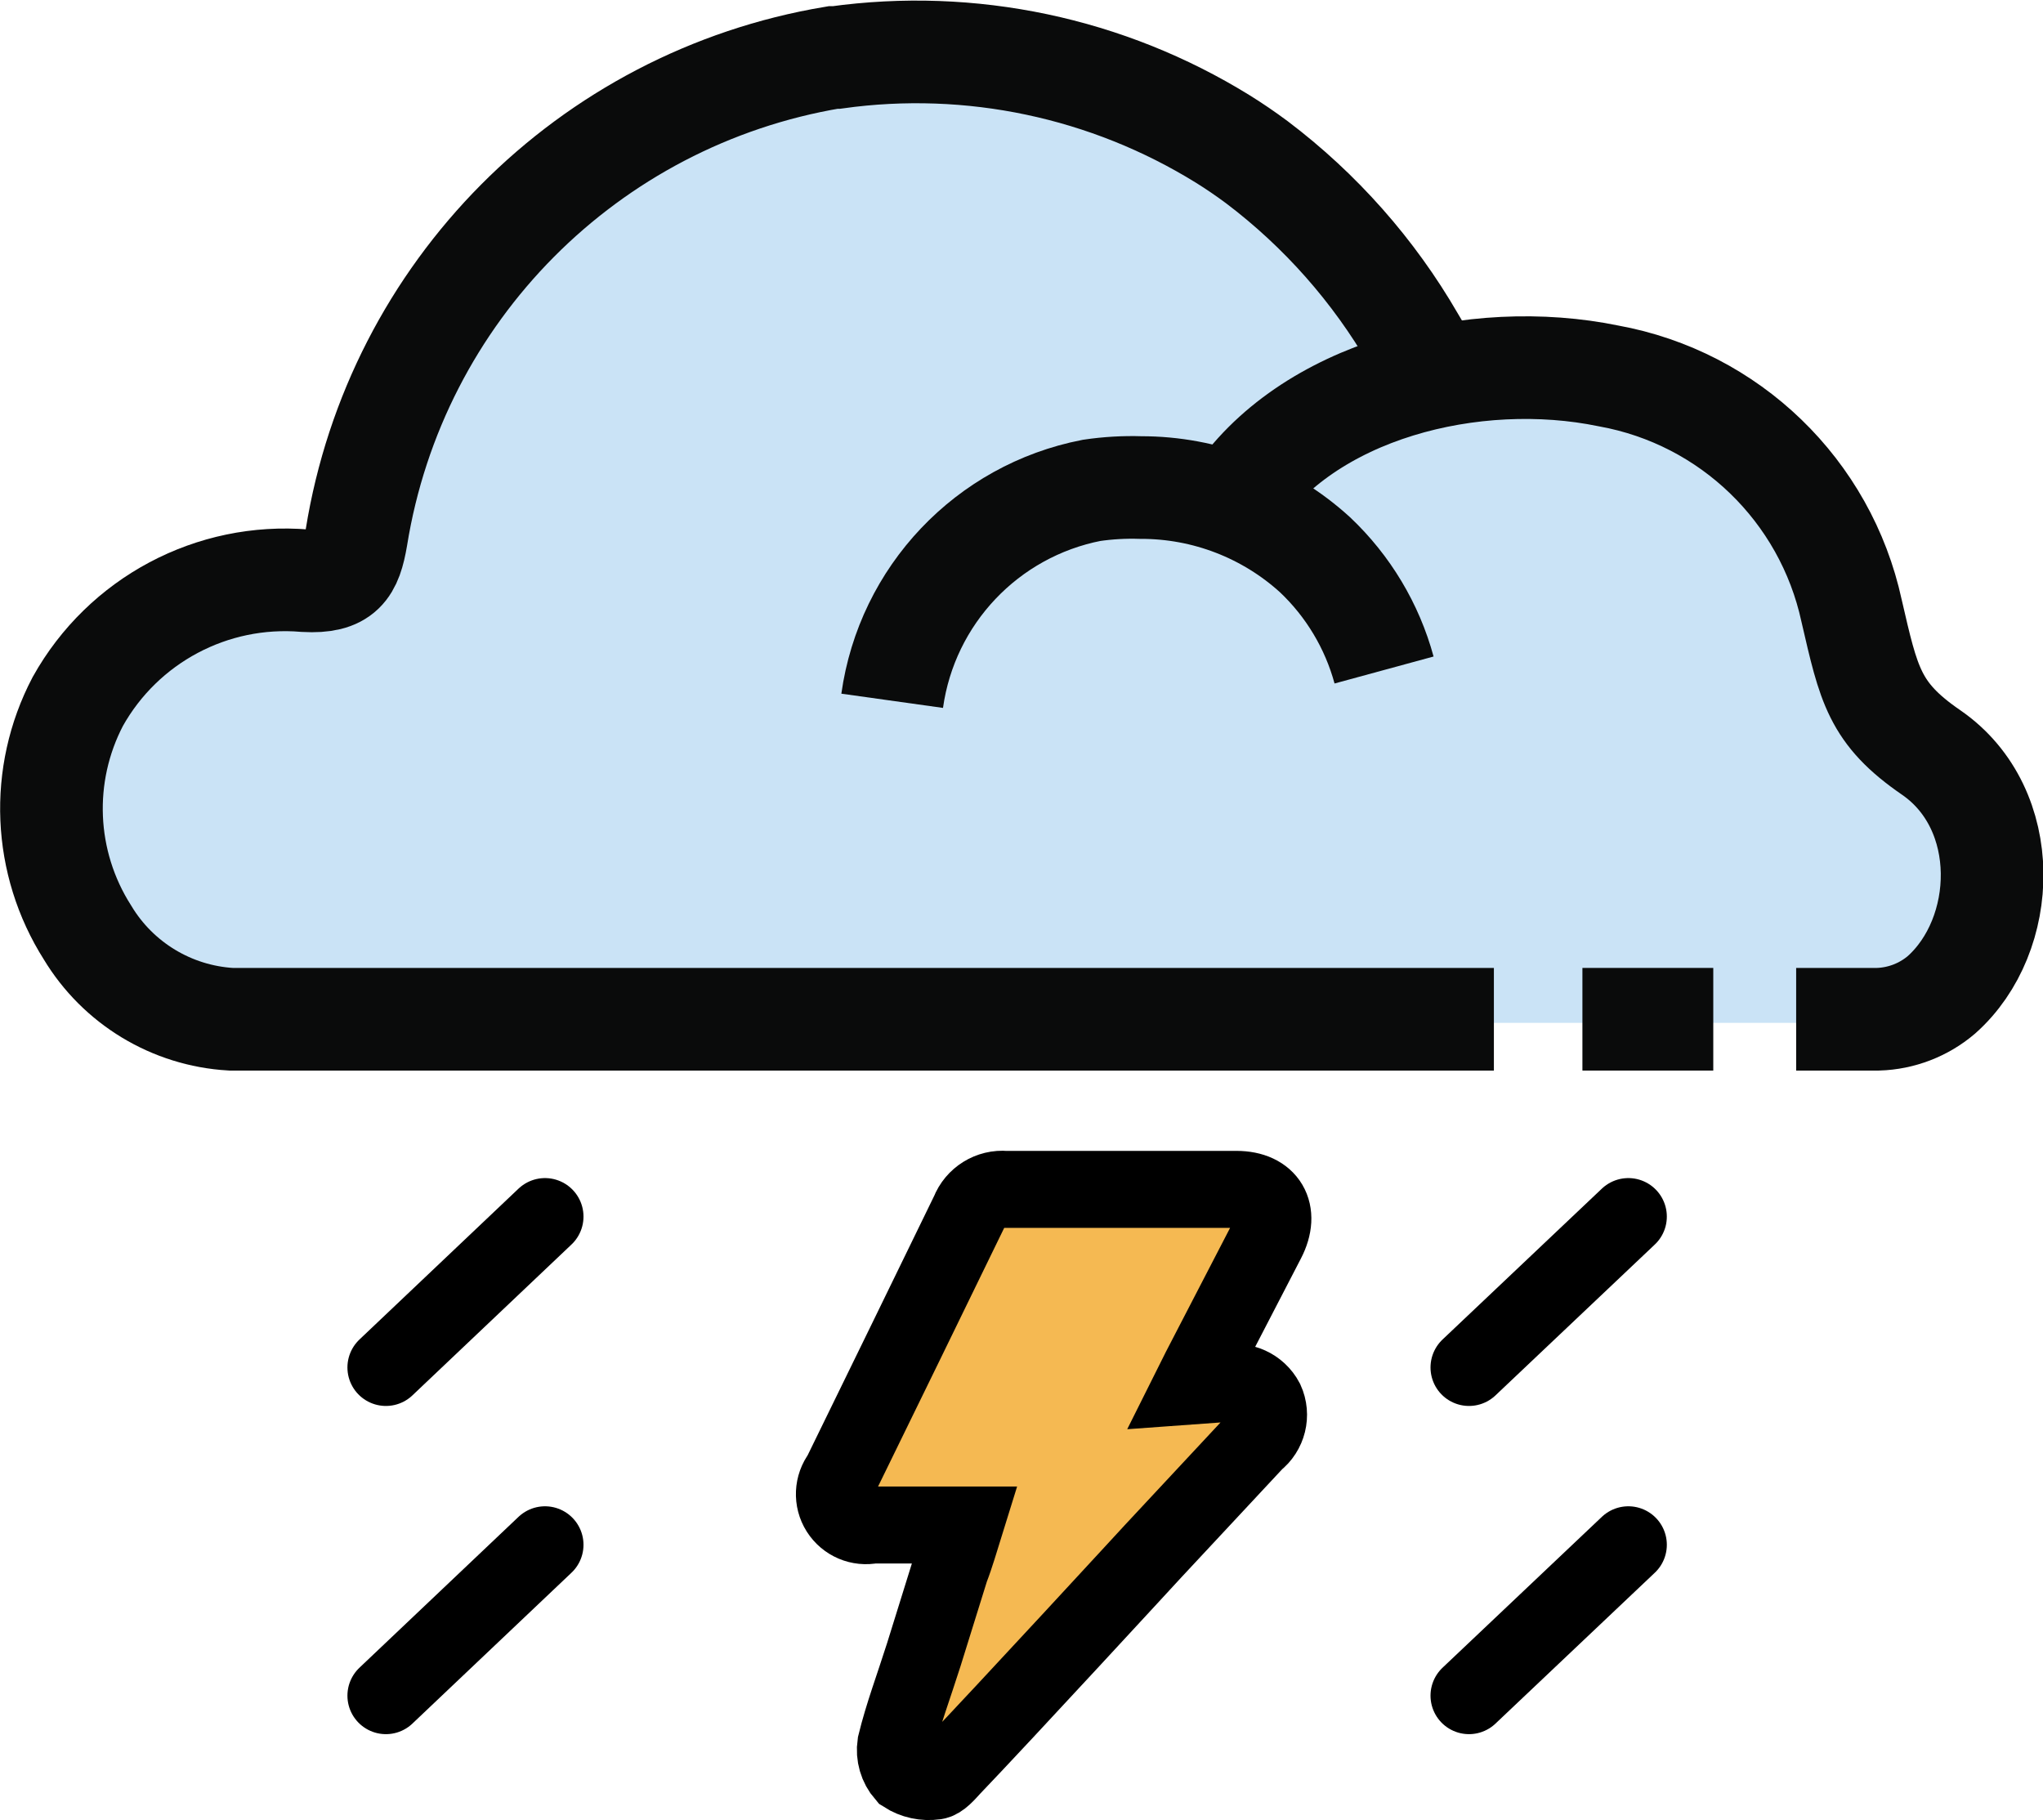
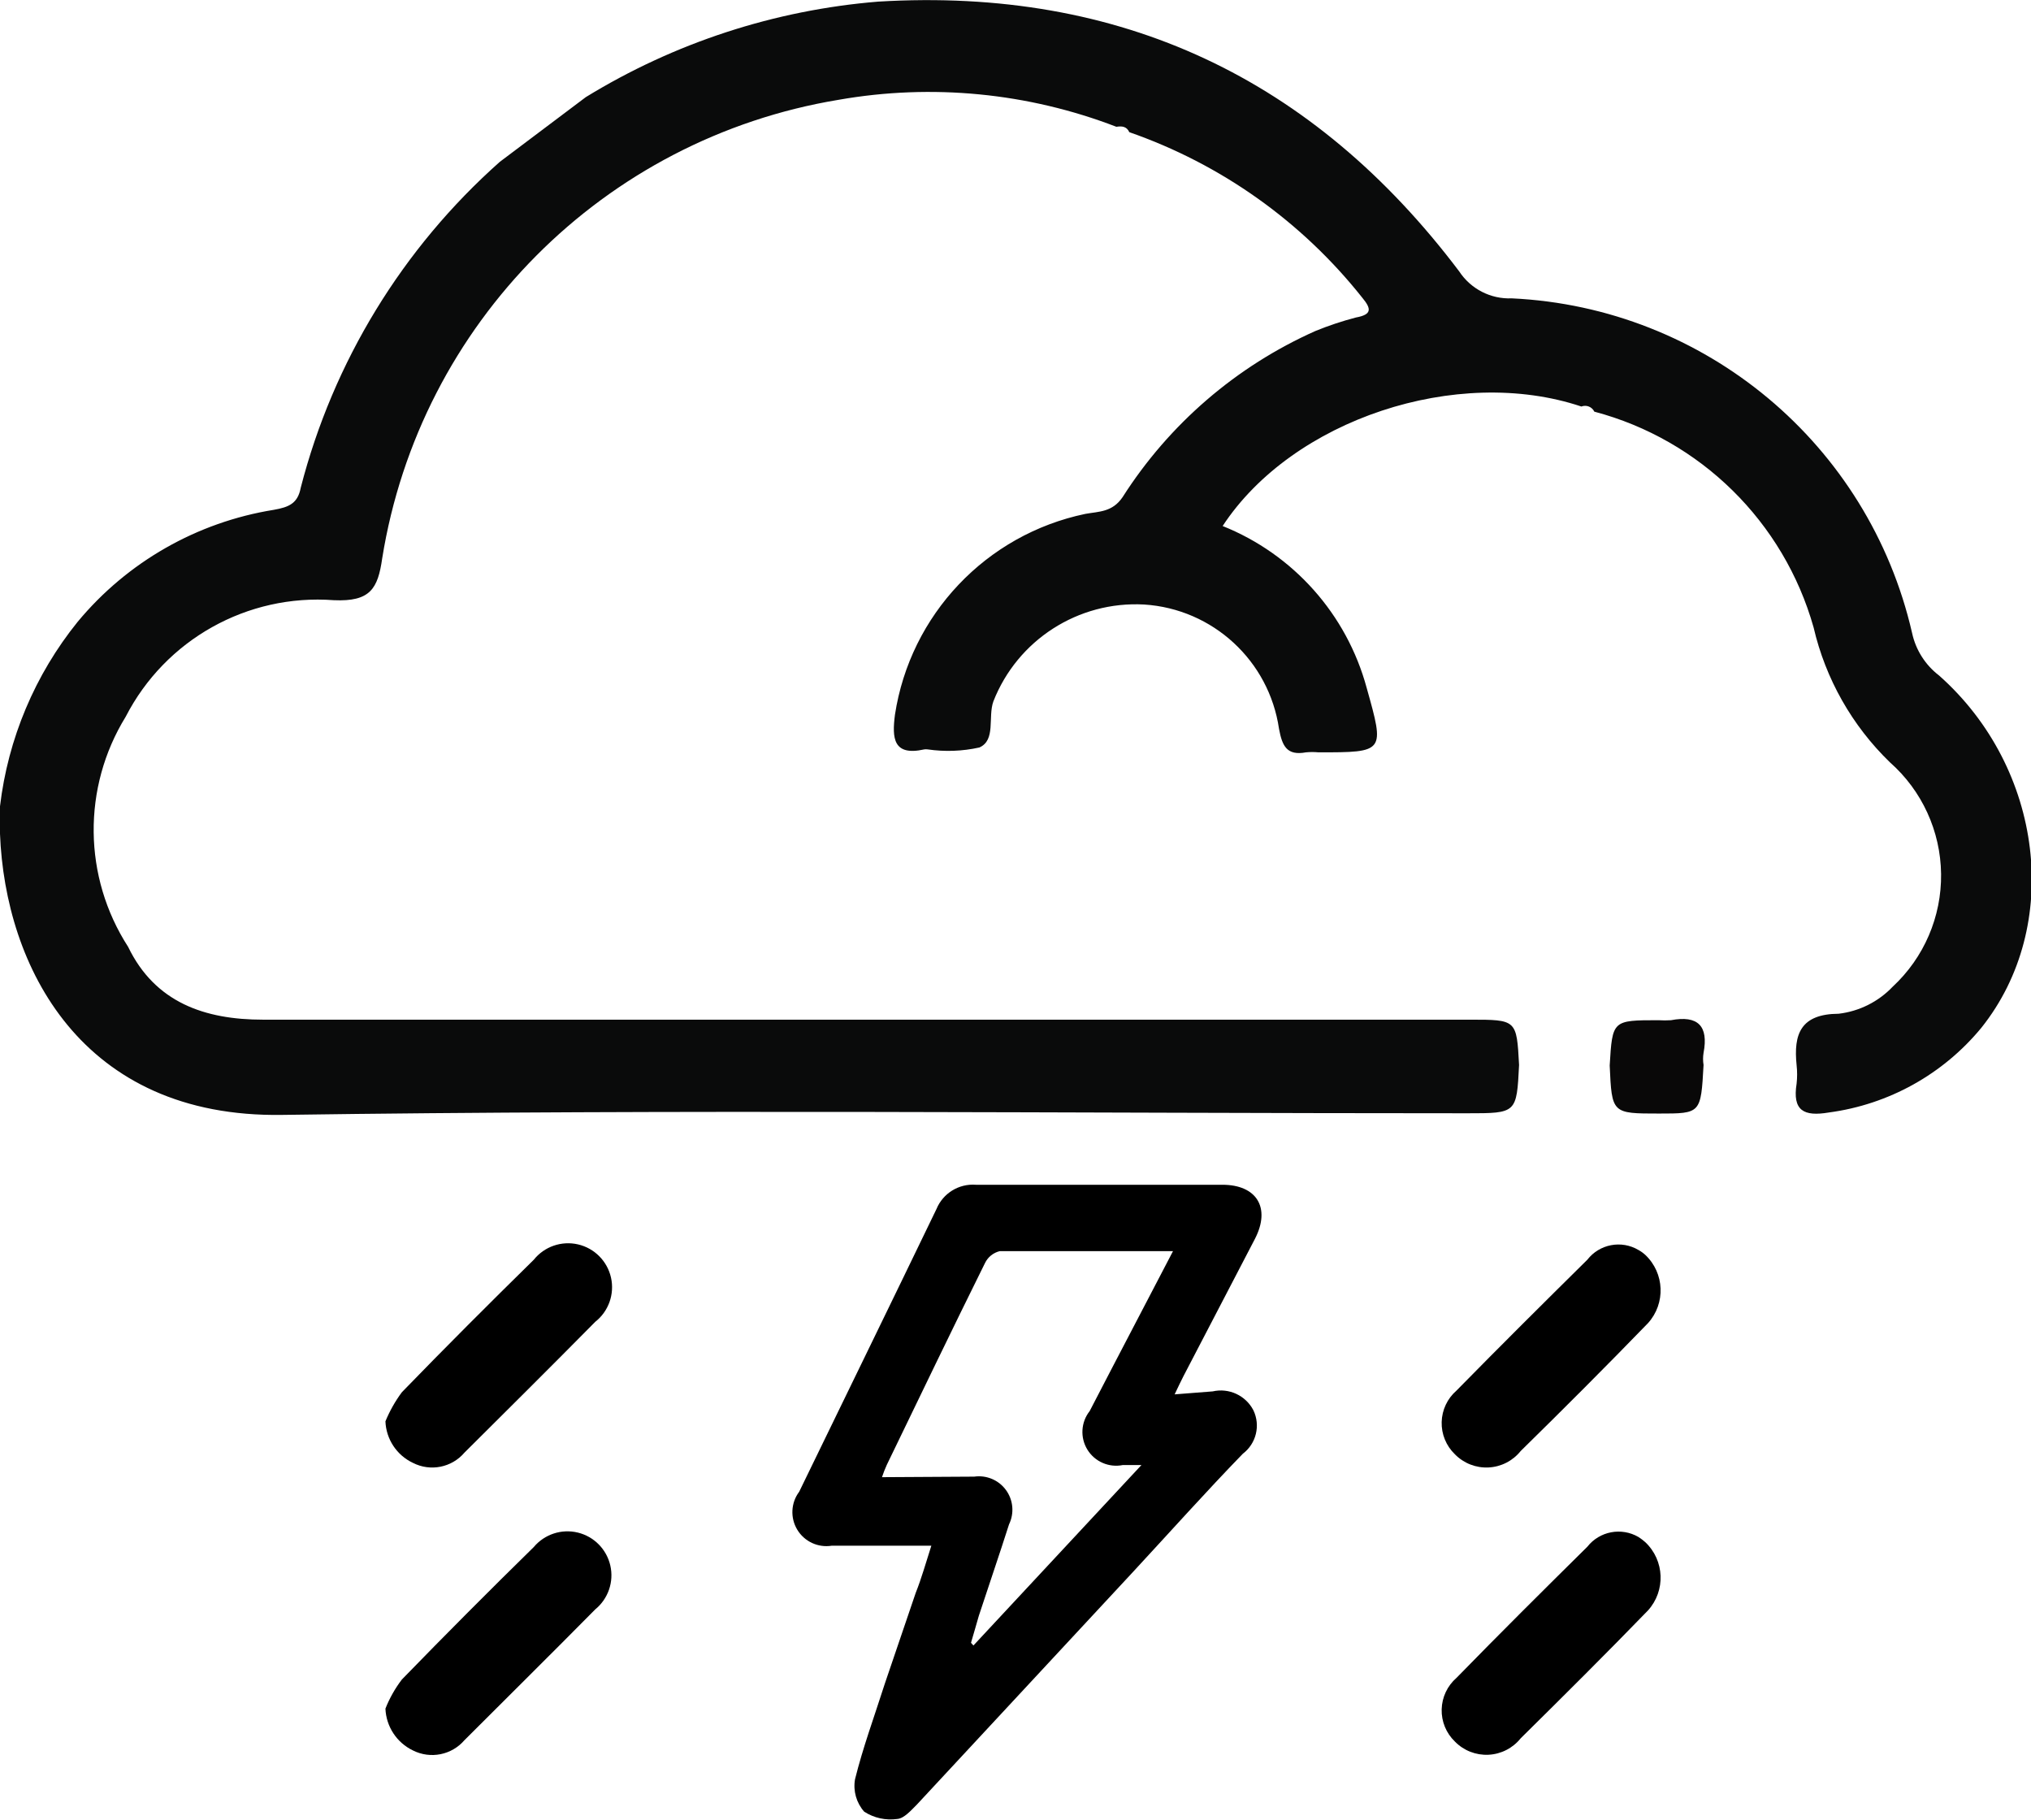
- <svg xmlns="http://www.w3.org/2000/svg" viewBox="0 0 79.62 70.92">
+ <svg xmlns="http://www.w3.org/2000/svg" viewBox="0 0 75.3 67.44">
  <defs>
-     <style>.cls-1{fill:#f5b952;}.cls-2{fill:#cae3f6;}.cls-3,.cls-4,.cls-5{fill:none;stroke-miterlimit:10;}.cls-3,.cls-5{stroke:#000;stroke-width:3px;}.cls-4{stroke:#0a0b0b;stroke-width:4px;}.cls-5{stroke-linecap:round;}</style>
+     <style>.cls-1{fill:#0a0b0b;}.cls-2{fill:#090808;}</style>
  </defs>
  <g id="Layer_2" data-name="Layer 2">
    <g id="Layer_1-2" data-name="Layer 1">
-       <path class="cls-1" d="M37.1,68.63c1.92-2,7.83-8.42,7.83-8.42h0c1.36-1.47,2.67-2.89,4-4.3a1.29,1.29,0,0,0,.39-1.57,1.34,1.34,0,0,0-1.49-.69c-.43.05-.86.07-1.38.11.14-.28.23-.48.33-.67l2.59-5c.58-1.13.06-2-1.18-2-3,0-6,0-9,0a1.41,1.41,0,0,0-1.42.88c-1.66,3.42-3.33,6.84-5,10.25A1.24,1.24,0,0,0,34,59.18h3.6c-.19.61-.35,1.17-.56,1.72L36,64.24c-.39,1.22-.81,2.34-1.09,3.48a1.44,1.44,0,0,0,.34,1.17,1.77,1.77,0,0,0,1.2.27C36.65,69.14,36.9,68.85,37.1,68.63Z" />
-       <path class="cls-2" d="M57.8,39.92H9.08a6.88,6.88,0,0,1-5.53-3.4,9,9,0,0,1,8.39-13.79c1.46.07,1.77-.47,2-1.71A22.53,22.53,0,0,1,32.31,2.26l.11,0A22.24,22.24,0,0,1,47.34,5.45c.44.27.87.58,1.31.9a23.18,23.18,0,0,1,6,7l.71,1.21" />
-       <path class="cls-2" d="M34.58,27.44a9.73,9.73,0,0,1,7.69-8.23,11.72,11.72,0,0,1,1.9-.15,9.9,9.9,0,0,1,6.72,2.64,9.57,9.57,0,0,1,2.67,4.52" />
-       <path class="cls-2" d="M47.74,19.67c2.82-4.4,9.3-6,14.48-5a11.85,11.85,0,0,1,9.38,9.2c.66,2.9.87,4,3.08,5.56,3.14,2.21,2.92,7.15.38,9.48a3.87,3.87,0,0,1-2.44.95H55.77" />
-       <line class="cls-2" x1="61.21" y1="39.91" x2="66.26" y2="39.91" />
-       <path class="cls-3" d="M37.1,68.88c1.92-2,7.83-8.42,7.83-8.42h0l4-4.29a1.31,1.31,0,0,0,.39-1.58,1.34,1.34,0,0,0-1.49-.68l-1.38.1.33-.66,2.59-5c.58-1.12.06-2-1.18-2-3,0-6,0-9,0a1.39,1.39,0,0,0-1.42.88c-1.66,3.42-3.33,6.83-5,10.25A1.23,1.23,0,0,0,34,59.43h3.6c-.19.61-.35,1.18-.56,1.72L36,64.49c-.39,1.23-.81,2.34-1.09,3.49a1.46,1.46,0,0,0,.34,1.17,1.76,1.76,0,0,0,1.2.26C36.65,69.39,36.9,69.1,37.1,68.88Z" />
-       <path class="cls-4" d="M58.22,39.72H9a7,7,0,0,1-5.59-3.38,9,9,0,0,1-.38-9,9.25,9.25,0,0,1,8.86-4.71c1.48.08,1.79-.46,2-1.69A22.6,22.6,0,0,1,32.47,2.24h.12A22.69,22.69,0,0,1,47.66,5.42q.66.41,1.32.9a23.26,23.26,0,0,1,6.11,6.91l.71,1.2" />
-       <path class="cls-4" d="M34.77,27.31a9.73,9.73,0,0,1,7.77-8.2A10.79,10.79,0,0,1,44.46,19a10.05,10.05,0,0,1,6.79,2.62,9.68,9.68,0,0,1,2.69,4.49" />
-       <path class="cls-4" d="M48.06,19.57c2.85-4.38,9.4-6,14.63-4.92a11.85,11.85,0,0,1,9.47,9.15c.67,2.89.88,4,3.11,5.53,3.18,2.2,3,7.12.39,9.44a4,4,0,0,1-2.47.95H70" />
-       <line class="cls-4" x1="61.67" y1="39.72" x2="66.77" y2="39.72" />
-       <line class="cls-5" x1="63.46" y1="60.2" x2="57.25" y2="66.08" />
-       <line class="cls-5" x1="21.24" y1="60.2" x2="15.04" y2="66.08" />
-       <line class="cls-5" x1="63.46" y1="47.41" x2="57.25" y2="53.29" />
-       <line class="cls-5" x1="21.24" y1="47.41" x2="15.04" y2="53.29" />
+       <path d="M34,66.89l8-8.61h0c1.39-1.5,2.73-3,4.08-4.39a1.31,1.31,0,0,0,.39-1.61,1.36,1.36,0,0,0-1.51-.7l-1.41.11c.14-.29.23-.49.33-.68l2.65-5.09c.59-1.15.06-2-1.21-2-3.05,0-6.1,0-9.14,0a1.46,1.46,0,0,0-1.46.9c-1.69,3.5-3.4,7-5.09,10.48a1.26,1.26,0,0,0,1.21,2h3.69c-.2.62-.36,1.2-.58,1.75L32.81,62.4c-.4,1.25-.82,2.39-1.11,3.56a1.44,1.44,0,0,0,.34,1.2,1.8,1.8,0,0,0,1.23.27C33.52,67.41,33.78,67.11,34,66.89Zm-1.3-12.13a4.45,4.45,0,0,1,.18-.46c1.21-2.5,2.41-5,3.64-7.48a.82.82,0,0,1,.55-.44c2.09,0,4.19,0,6.42,0l-2.27,4.35-.82,1.58a1.25,1.25,0,0,0,1.23,2c.18,0,.36,0,.69,0L36.09,61,36,60.9c.1-.33.19-.66.29-1,.37-1.13.76-2.26,1.12-3.39a1.24,1.24,0,0,0-1.29-1.77Z" />
+       <path d="M61,46.52a1.81,1.81,0,0,1,.1,2.53h0c-1.55,1.6-3.13,3.18-4.72,4.74a1.63,1.63,0,0,1-2.44.12A1.6,1.6,0,0,1,54,51.55c1.6-1.63,3.22-3.24,4.85-4.85a1.46,1.46,0,0,1,1.9-.36A1.3,1.3,0,0,1,61,46.52Z" />
+       <path d="M14.29,52.69a5,5,0,0,1,.61-1.08c1.61-1.66,3.24-3.29,4.89-4.91A1.63,1.63,0,1,1,22.07,49c-1.61,1.63-3.23,3.24-4.85,4.85a1.57,1.57,0,0,1-1.91.38A1.78,1.78,0,0,1,14.29,52.69Z" />
+       <path d="M61,57.17a1.81,1.81,0,0,1,.1,2.53h0c-1.55,1.6-3.13,3.17-4.72,4.74a1.63,1.63,0,0,1-2.44.12A1.6,1.6,0,0,1,54,62.2c1.6-1.64,3.22-3.25,4.85-4.86a1.47,1.47,0,0,1,1.9-.36A2.11,2.11,0,0,1,61,57.17Z" />
+       <path d="M14.29,63.34a4.52,4.52,0,0,1,.61-1.08q2.42-2.49,4.89-4.91a1.63,1.63,0,1,1,2.28,2.31c-1.61,1.63-3.23,3.23-4.85,4.85a1.58,1.58,0,0,1-1.91.38A1.8,1.8,0,0,1,14.29,63.34Z" />
+       <path class="cls-1" d="M0,29.89a13.39,13.39,0,0,1,2.88-6.84,11.9,11.9,0,0,1,7.27-4.15c.57-.1.89-.24,1-.82A24.23,24.23,0,0,1,18.53,6l3.19-2.4A24.54,24.54,0,0,1,32.56.06c9-.54,16.15,2.86,21.54,10a2.22,2.22,0,0,0,1.95,1A16,16,0,0,1,70.89,23.46a2.7,2.7,0,0,0,1,1.58c3.88,3.44,4.58,9.29,1.57,13.06a8.83,8.83,0,0,1-5.65,3.14c-.94.16-1.36-.07-1.2-1.07a3.1,3.1,0,0,0,0-.68c-.12-1.16.15-1.9,1.56-1.91a3.3,3.3,0,0,0,2-1,5.61,5.61,0,0,0-.1-8.32,10.16,10.16,0,0,1-2.83-5,11.51,11.51,0,0,0-8.13-8h0a.38.38,0,0,0-.48-.19c-4.6-1.54-10.71.48-13.3,4.43a9,9,0,0,1,5.34,6c.67,2.39.68,2.39-1.79,2.39a2.36,2.36,0,0,0-.46,0c-.71.13-.88-.23-1-.87a5.4,5.4,0,0,0-5-4.61A5.67,5.67,0,0,0,36.83,26c-.21.58.1,1.44-.52,1.71a5.31,5.31,0,0,1-1.92.07.48.48,0,0,0-.12,0c-1.16.26-1.2-.42-1.09-1.28a9,9,0,0,1,7.06-7.45c.5-.09,1-.06,1.38-.62a16.39,16.39,0,0,1,7.15-6.16,12,12,0,0,1,1.5-.5c.61-.11.57-.33.24-.73A19,19,0,0,0,41.87,4.9h0c-.1-.22-.28-.23-.48-.2a19.35,19.35,0,0,0-10.3-1,20.53,20.53,0,0,0-16.92,17c-.16,1.12-.44,1.61-1.79,1.55a8,8,0,0,0-7.72,4.32,8,8,0,0,0,.09,8.53c1,2.07,2.85,2.7,5,2.7H54.5c1.73,0,1.73,0,1.82,1.68-.09,1.79-.09,1.79-1.92,1.79-14.65,0-29.29-.15-43.93.06C3,41.45.19,35.81,0,30.91,0,30.57,0,30.23,0,29.89Z" />
+       <path class="cls-2" d="M59.68,39.5c.1-1.68.1-1.68,1.81-1.68a3.53,3.53,0,0,0,.46,0c1-.19,1.4.21,1.21,1.21a1.38,1.38,0,0,0,0,.45c-.1,1.8-.1,1.8-1.65,1.8C59.76,41.28,59.76,41.28,59.68,39.5Z" />
    </g>
  </g>
</svg>
